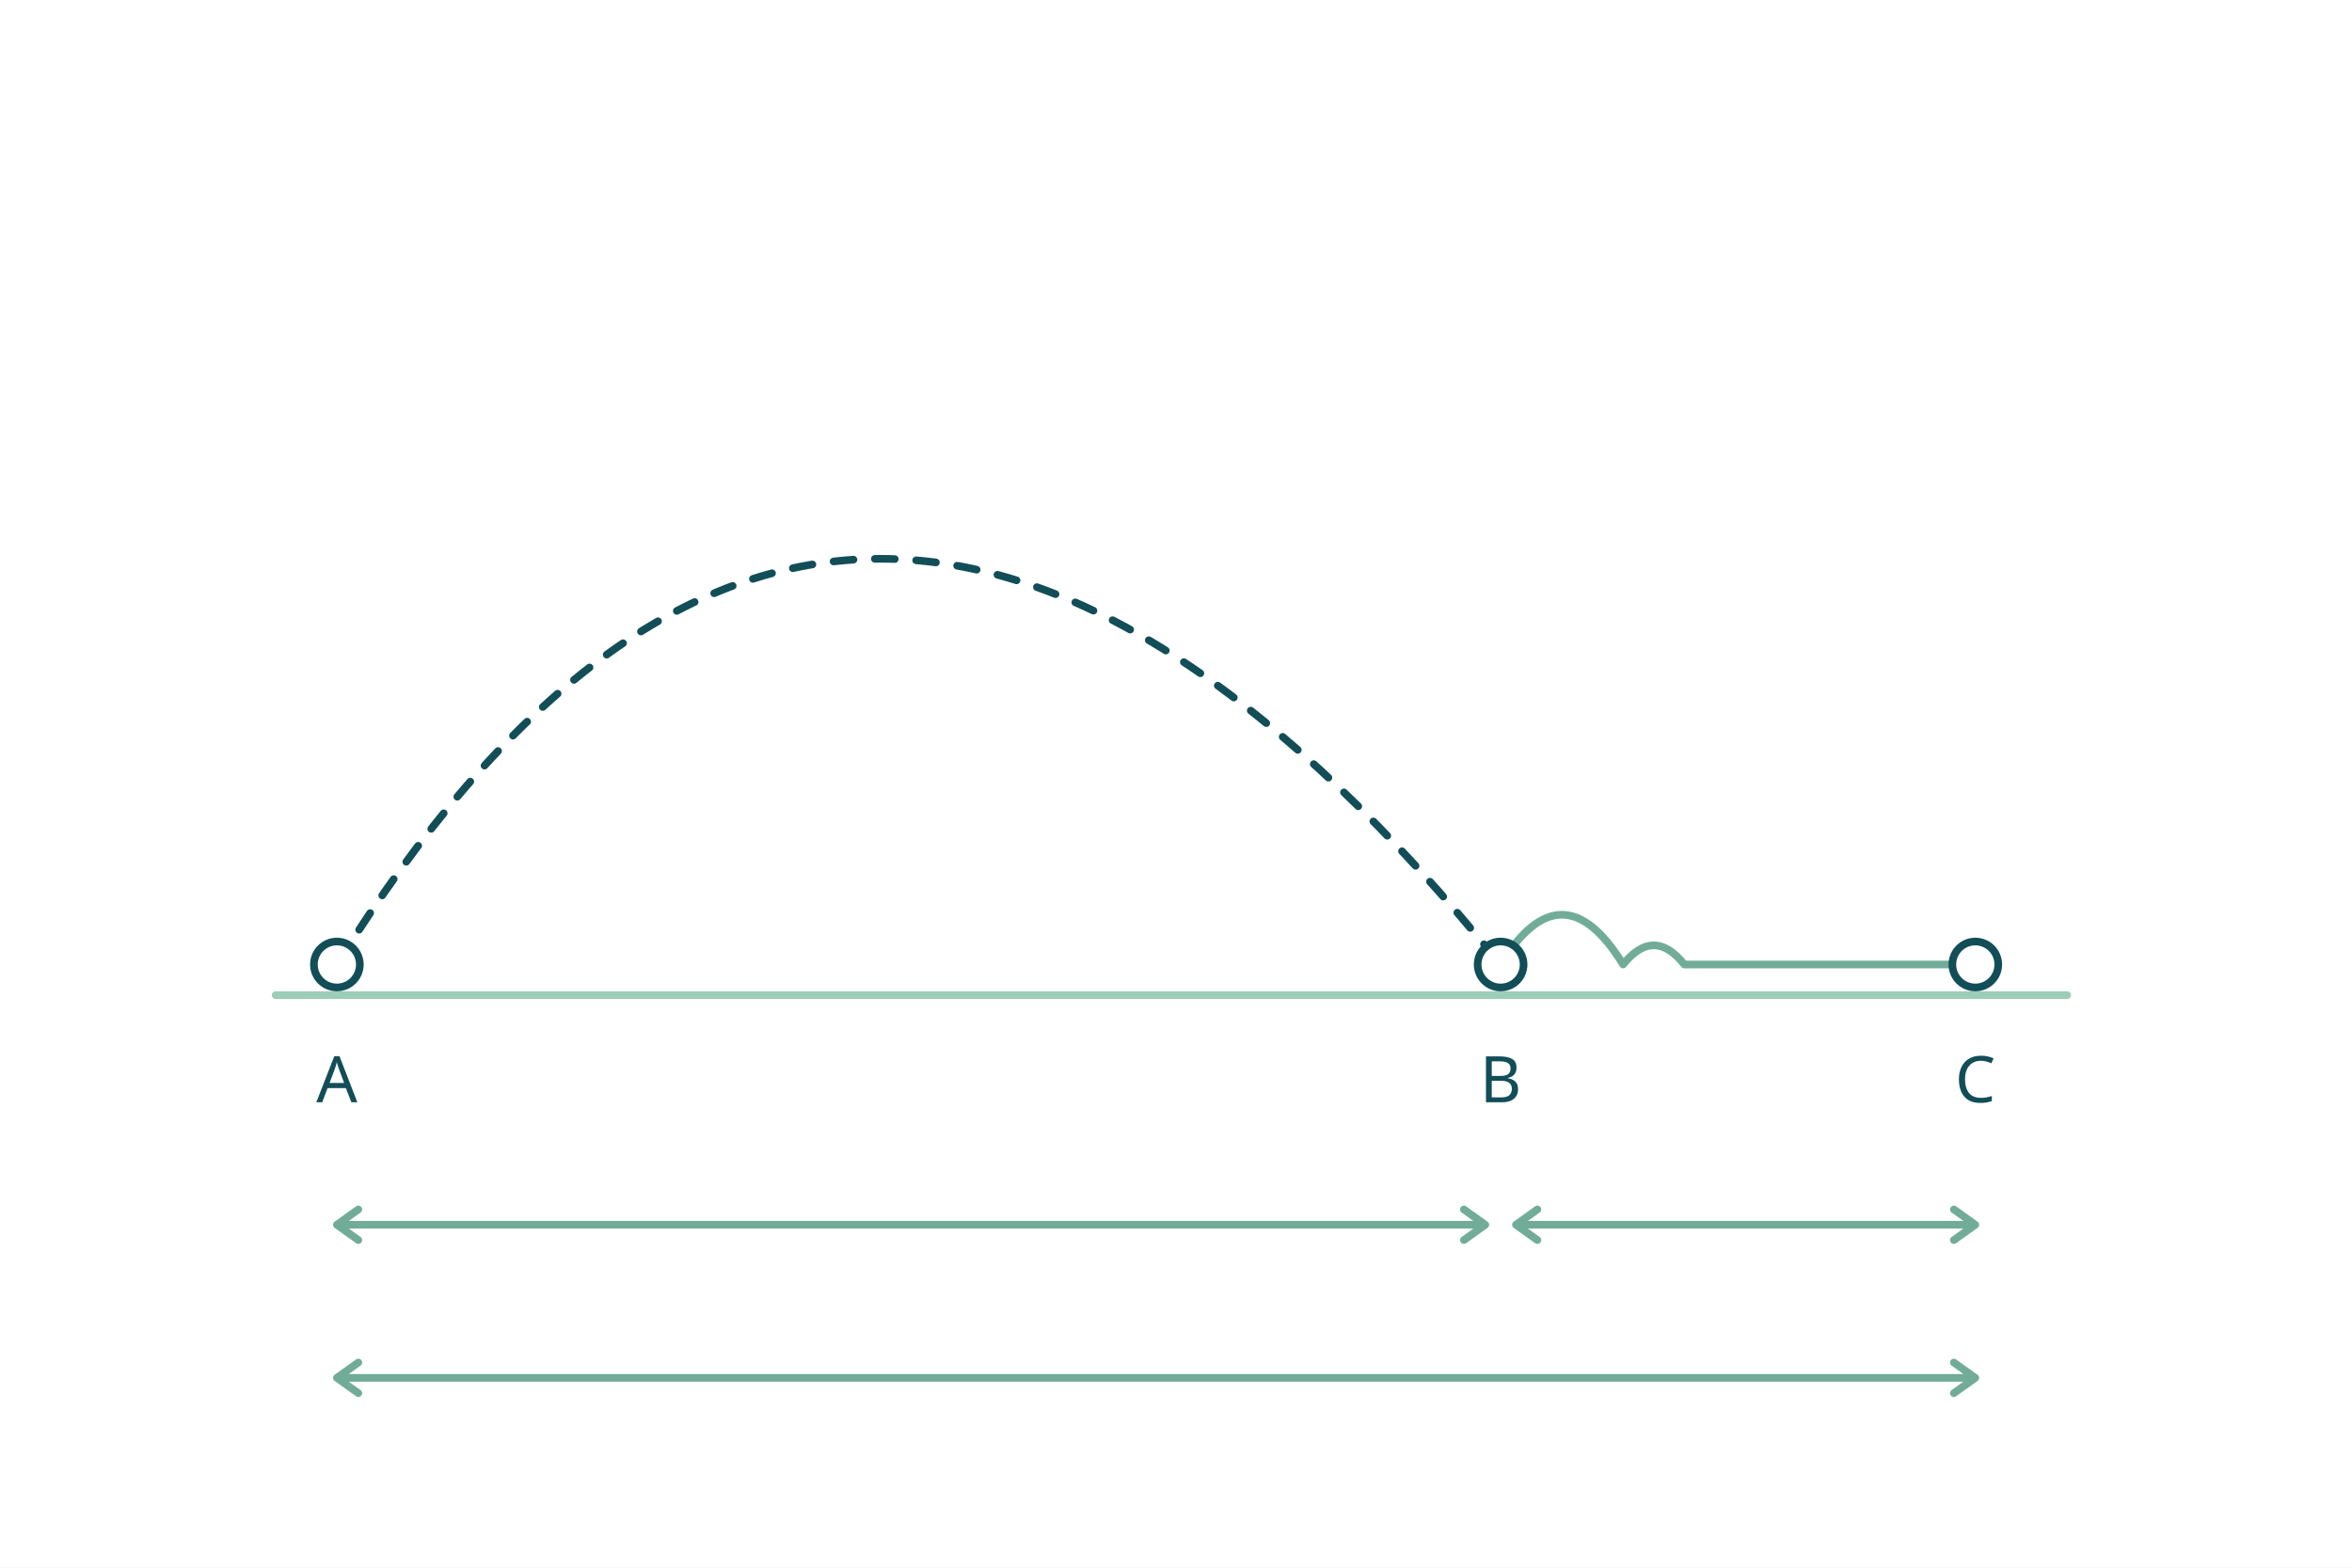
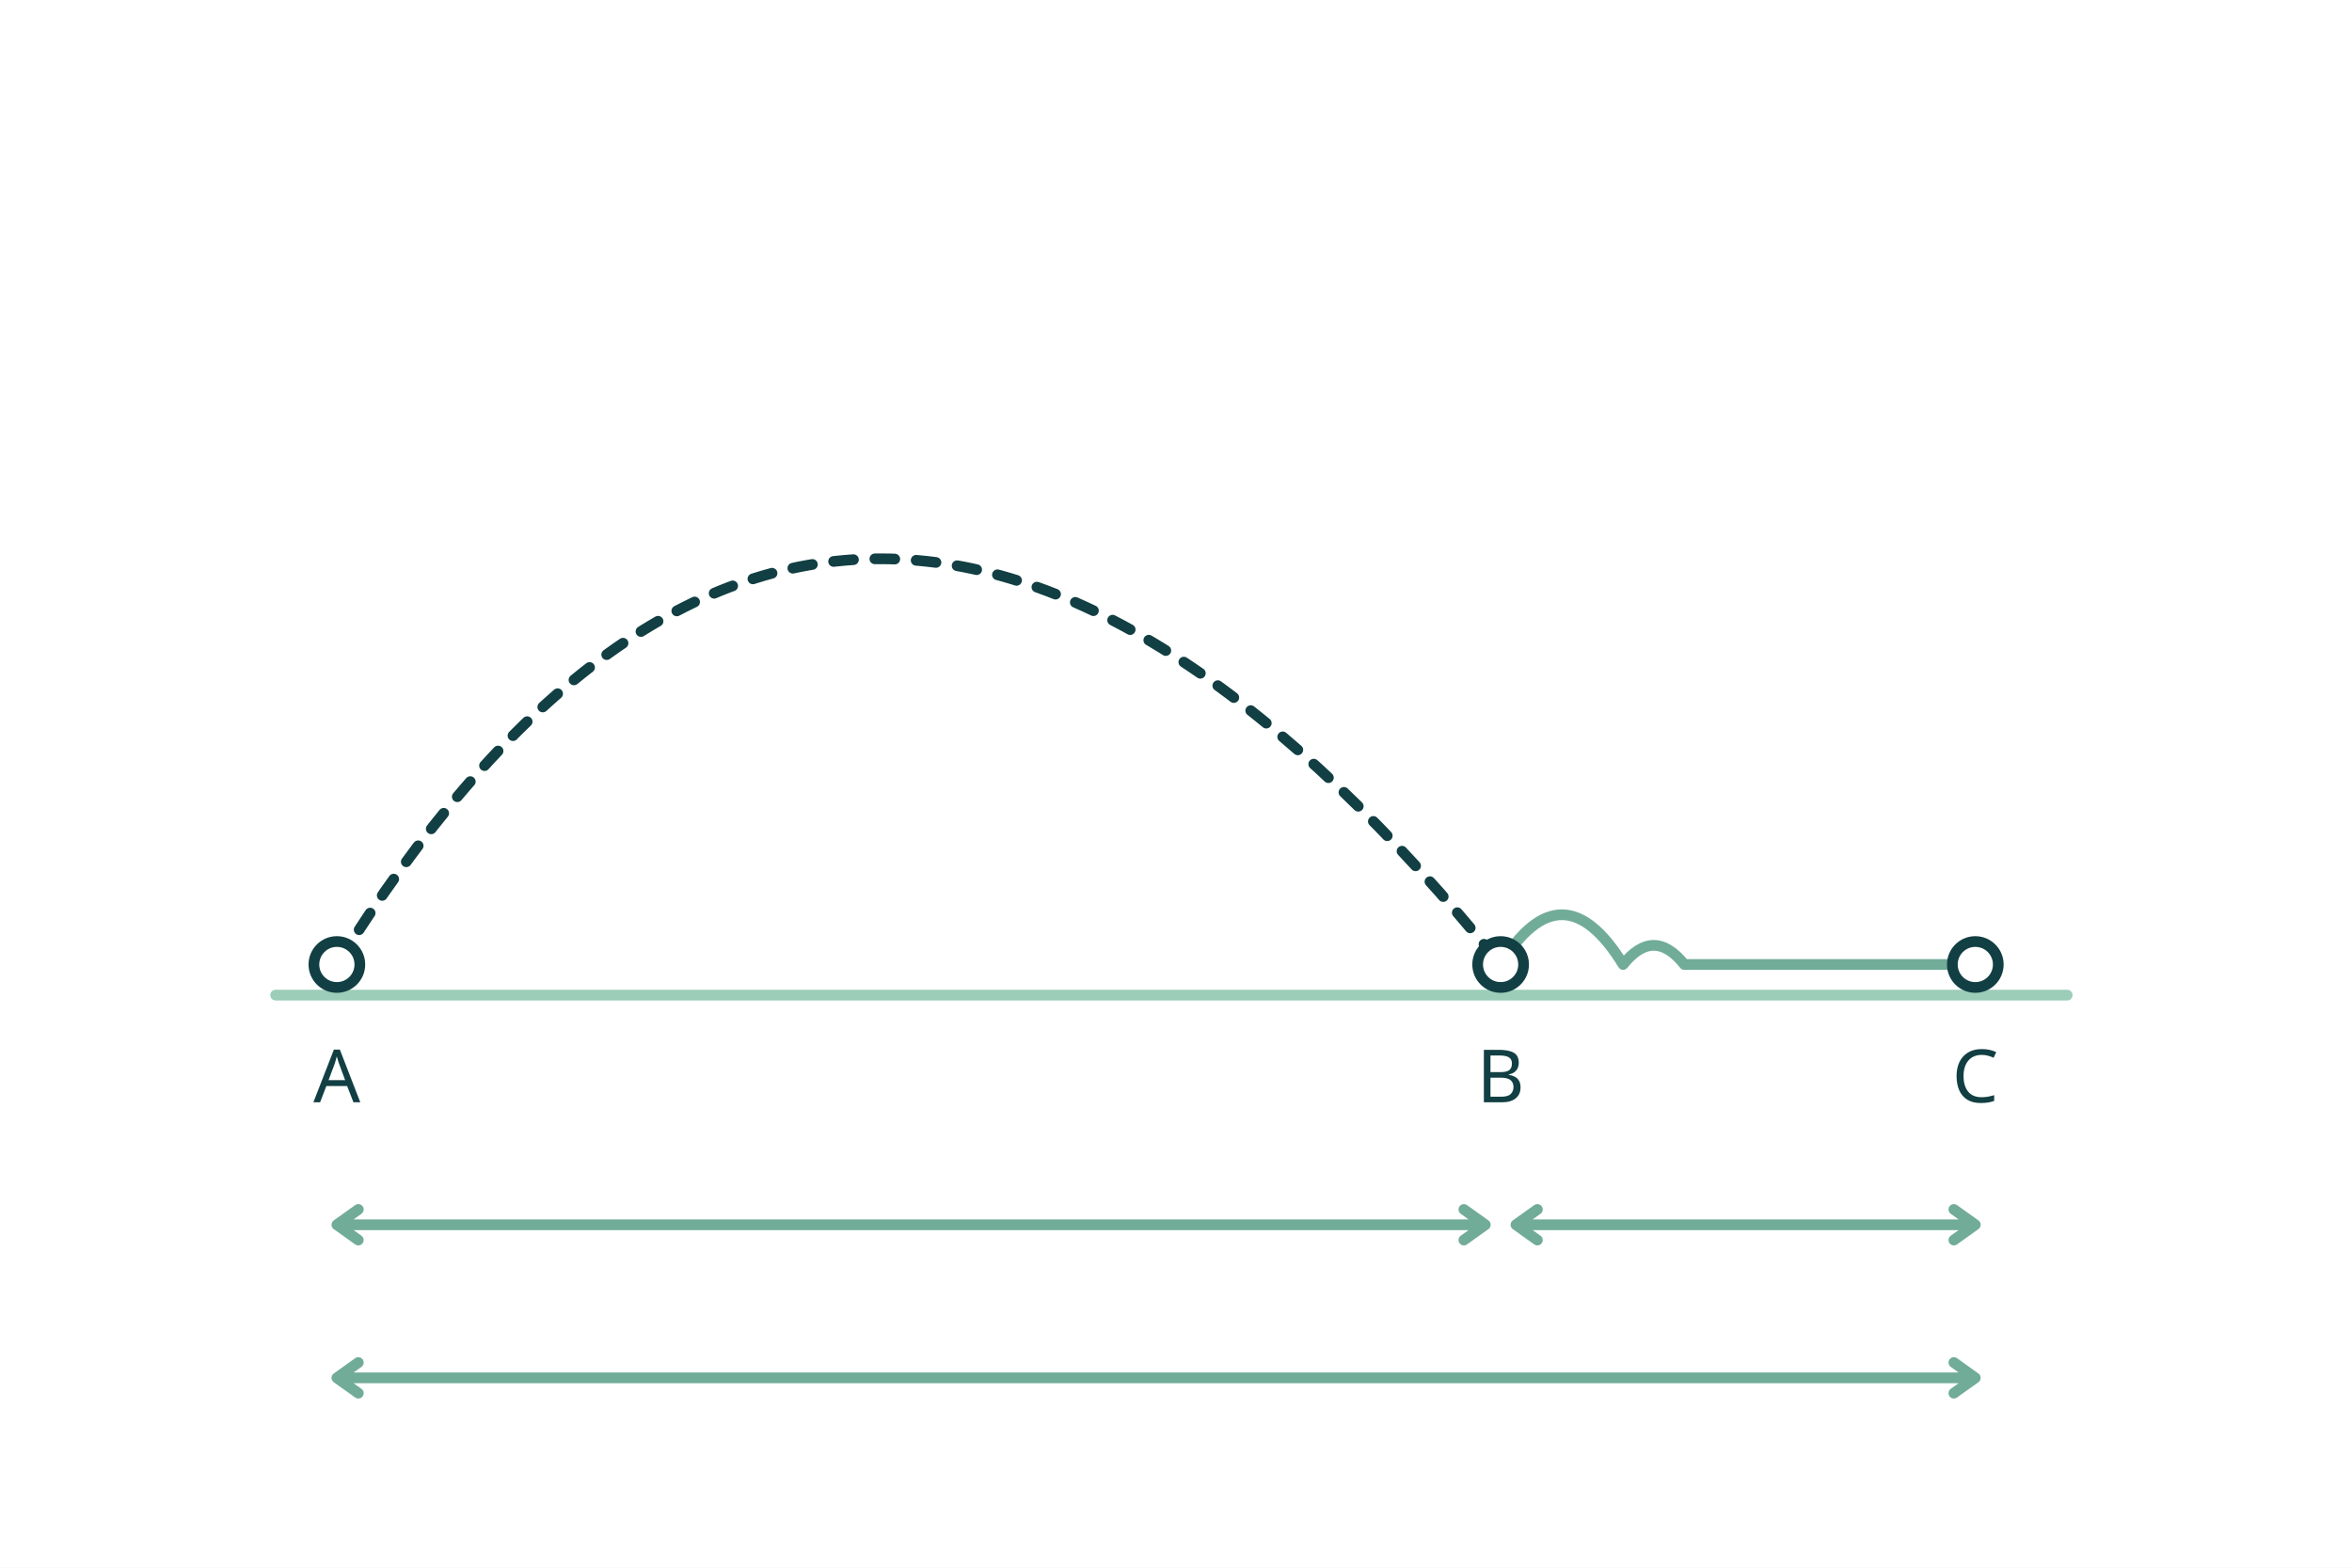
<svg xmlns="http://www.w3.org/2000/svg" width="1536" height="1024" viewBox="0 0 1536 1024">
  <rect width="1536" height="1024" fill="white" />
-   <g stroke="#124e57" stroke-width="5" stroke-linecap="round" stroke-linejoin="round">
+   <g stroke="#123f43" stroke-width="7" stroke-linecap="round" stroke-linejoin="round">
    <path d="M 180 650 H 1350" stroke="#9bcdb8" />
    <path d="M 220 630 Q 550 100 980 630" fill="none" stroke-dasharray="13 14" />
    <path d="M 980 630 Q 1020 565 1060 630 Q 1080 605 1100 630 L 1290 630" fill="none" stroke="#71ac98" />
    <circle cx="220" cy="630" r="15" fill="white" />
-     <text x="220" y="720" text-anchor="middle" fill="#124e57" stroke="none" font-family="sans-serif" font-size="42">A</text>
+     <text x="220" y="720" text-anchor="middle" fill="#123f43" stroke="none" font-family="sans-serif" font-size="48">A</text>
    <circle cx="980" cy="630" r="15" fill="white" />
-     <text x="980" y="720" text-anchor="middle" fill="#124e57" stroke="none" font-family="sans-serif" font-size="42">B</text>
+     <text x="980" y="720" text-anchor="middle" fill="#123f43" stroke="none" font-family="sans-serif" font-size="48">B</text>
    <circle cx="1290" cy="630" r="15" fill="white" />
-     <text x="1290" y="720" text-anchor="middle" fill="#124e57" stroke="none" font-family="sans-serif" font-size="42">C</text>
+     <text x="1290" y="720" text-anchor="middle" fill="#123f43" stroke="none" font-family="sans-serif" font-size="48">C</text>
    <path d="M 220 800 H 970 M 234 790 L 220 800 234 810 M 956 790 L 970 800 956 810" fill="none" stroke="#71ac98" />
    <path d="M 990 800 H 1290 M 1004 790 L 990 800 1004 810 M 1276 790 L 1290 800 1276 810" fill="none" stroke="#71ac98" />
    <path d="M 220 900 H 1290 M 234 890 L 220 900 234 910 M 1276 890 L 1290 900 1276 910" fill="none" stroke="#71ac98" />
  </g>
</svg>
